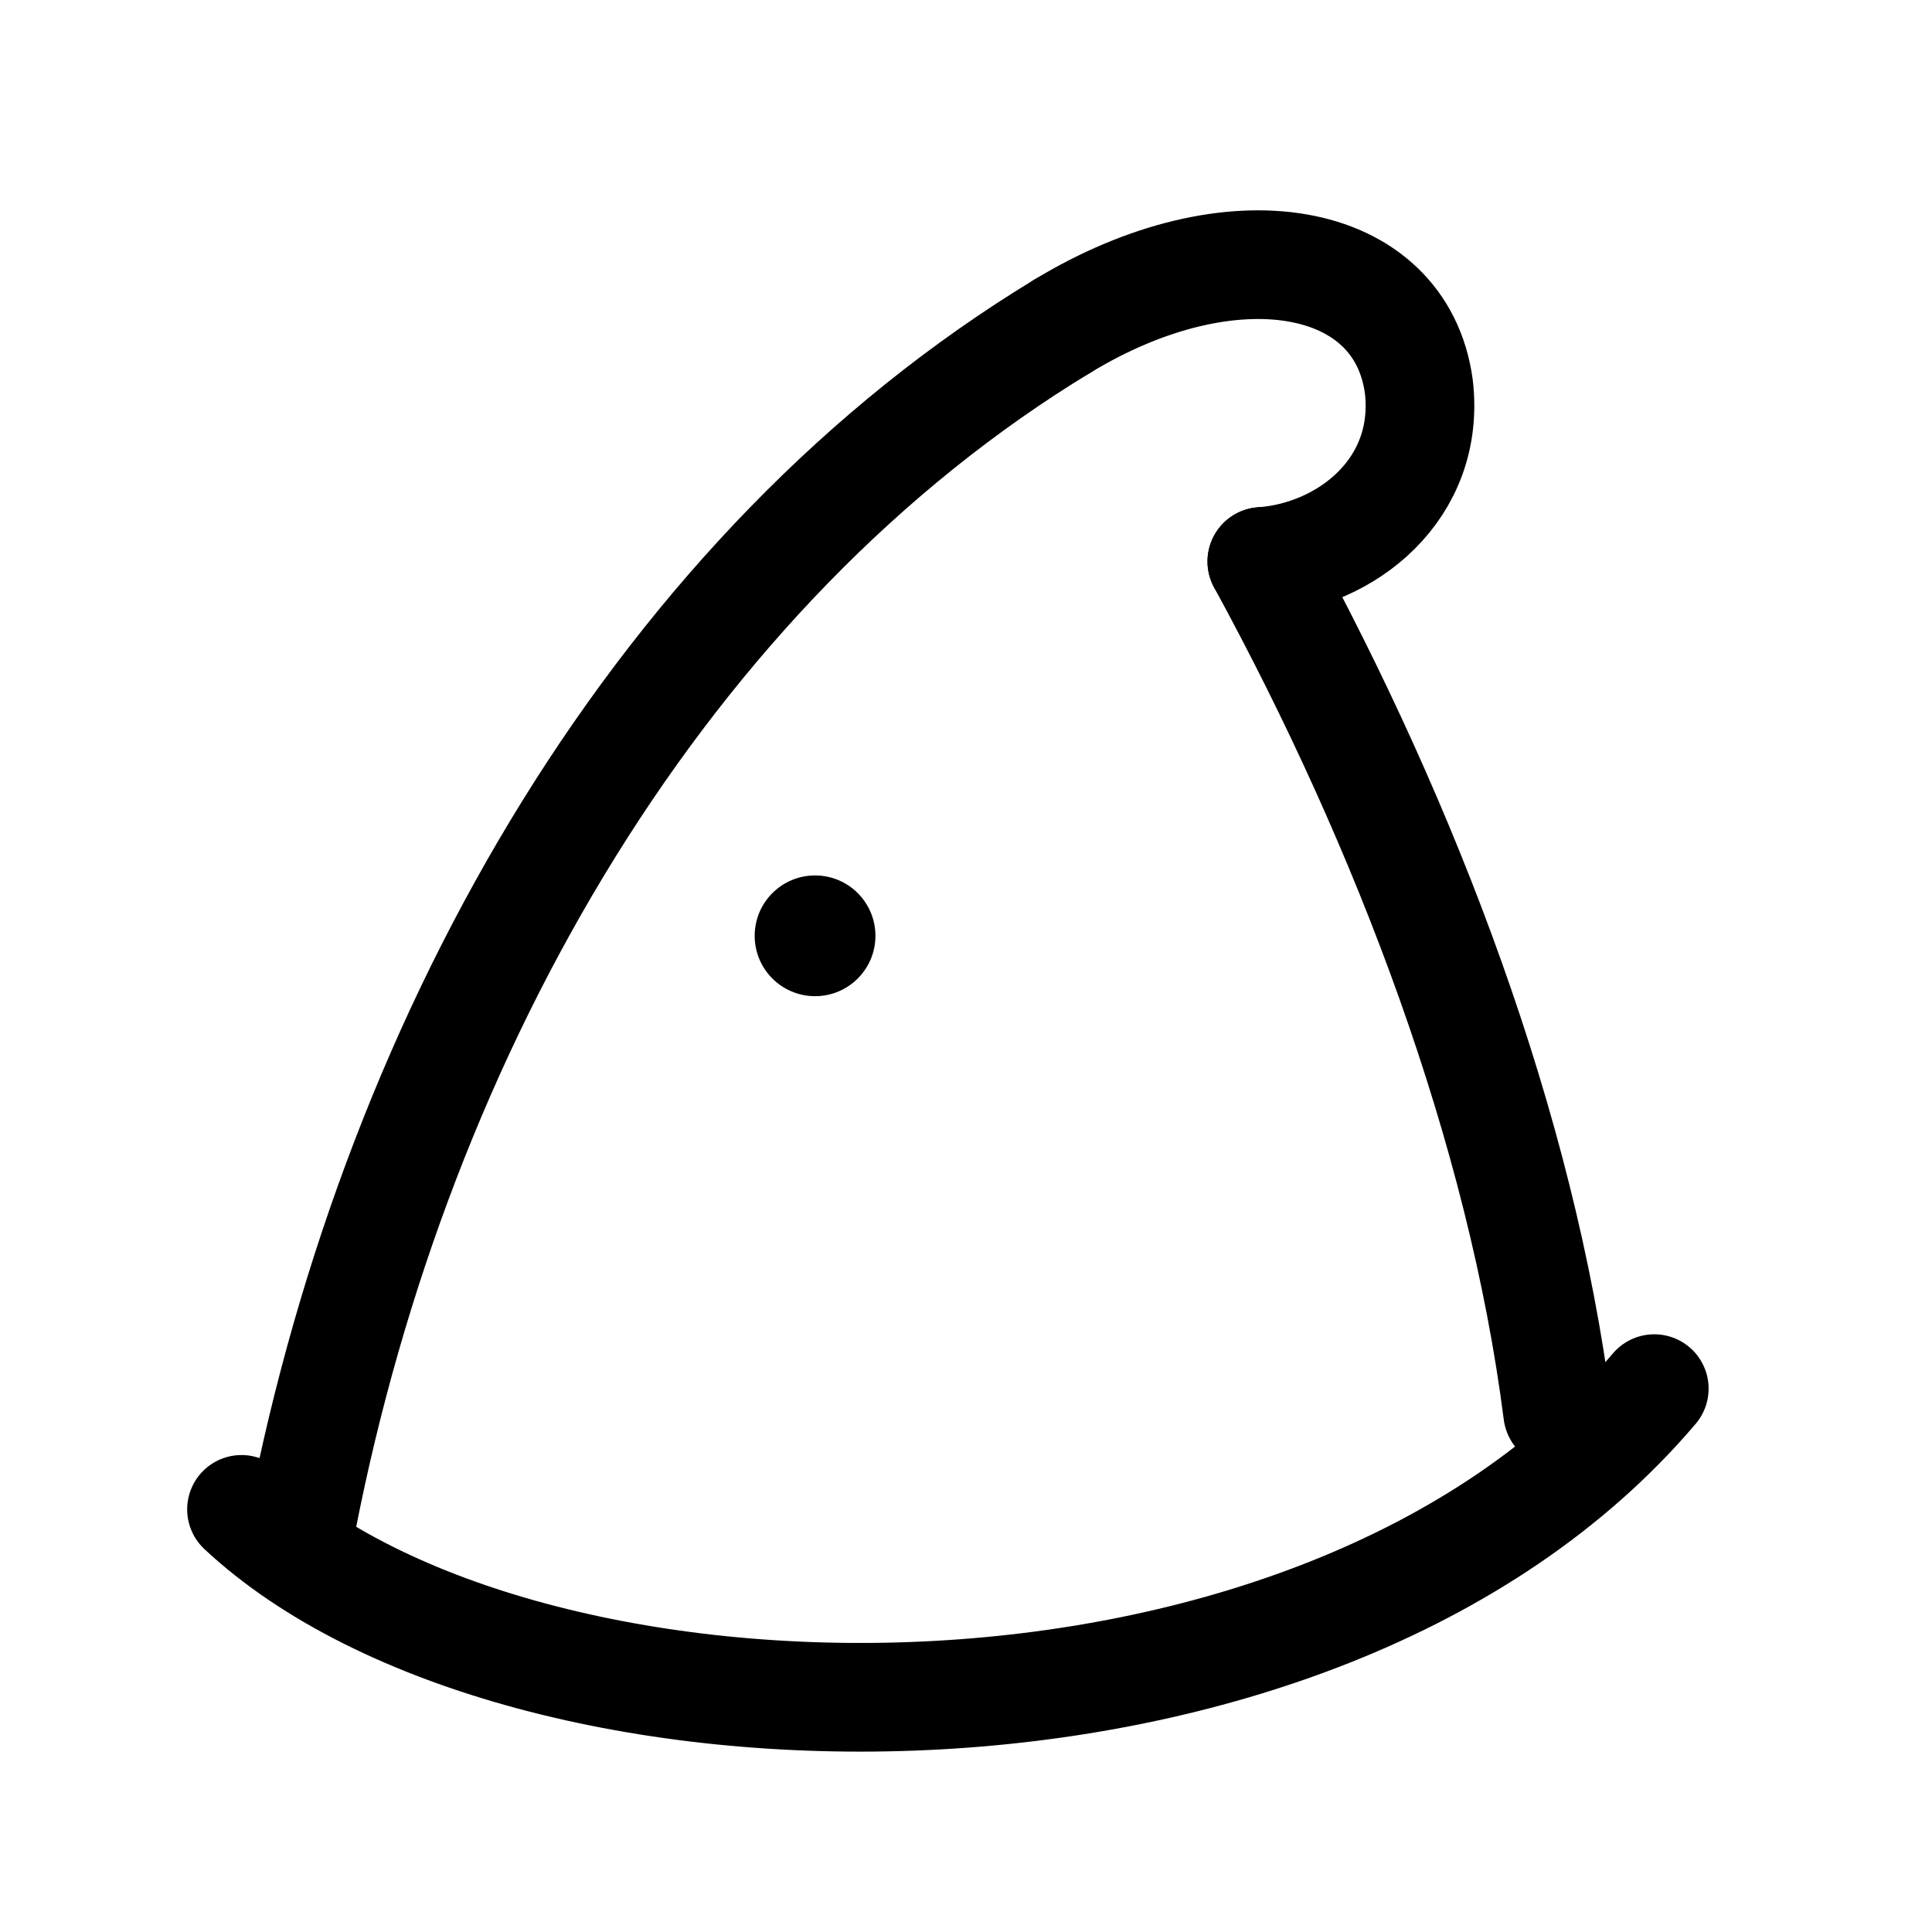
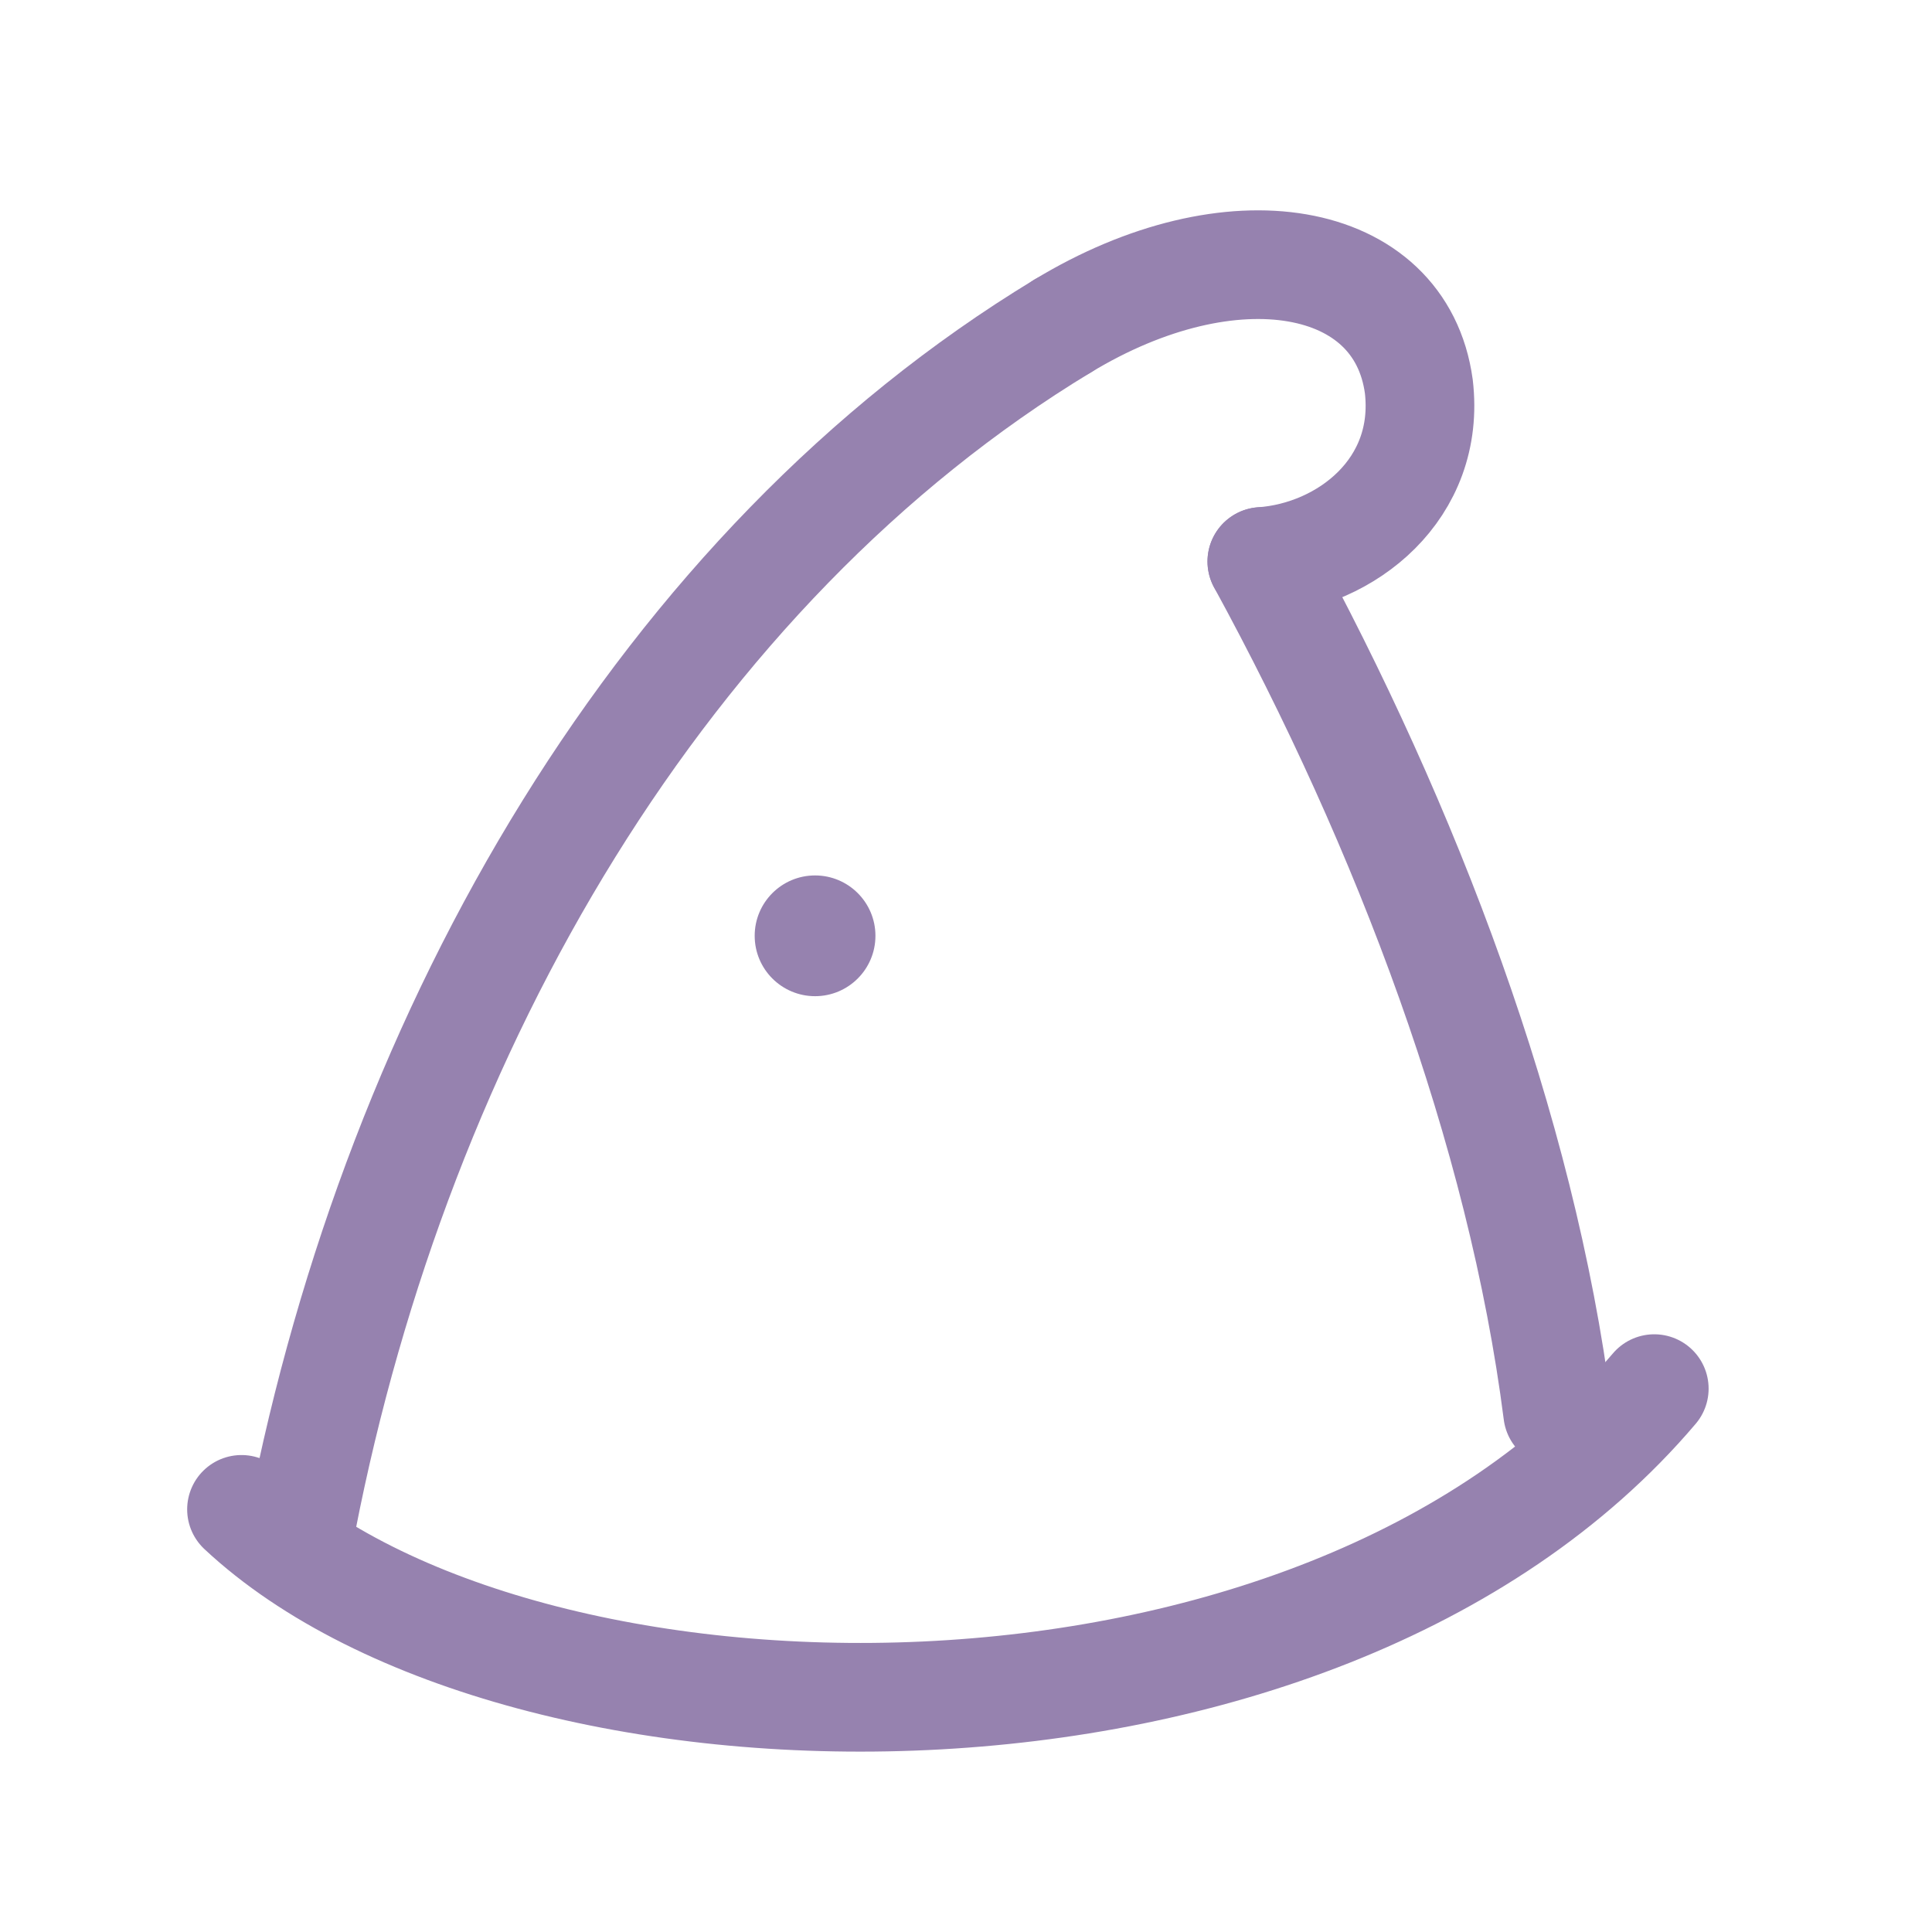
- <svg xmlns="http://www.w3.org/2000/svg" viewBox="0 0 32 32" width="32" height="32" fill="none" stroke="currentColor" stroke-width="1.8" stroke-linecap="round" stroke-linejoin="round" aria-hidden="true">
+ <svg xmlns="http://www.w3.org/2000/svg" viewBox="0 0 32 32" width="32" height="32" fill="none" stroke="#9682af" color="#9682af" stroke-width="1.8" stroke-linecap="round" stroke-linejoin="round" aria-hidden="true">
  <path d="M5 25.2C6.6 17 11 9.4 17.6 5.4" />
  <path d="M17.6 5.4c2.8-1.7 5.6-1.2 5.9 1 .2 1.7-1.2 2.8-2.6 2.9" />
  <path d="M20.9 9.3c2.4 4.4 4.3 9.4 4.9 14.1" />
  <path d="M4 25c4.6 4.3 17.8 4.6 23.4-2" />
  <circle cx="13.5" cy="15.5" r="1" fill="currentColor" stroke="none" />
</svg>
